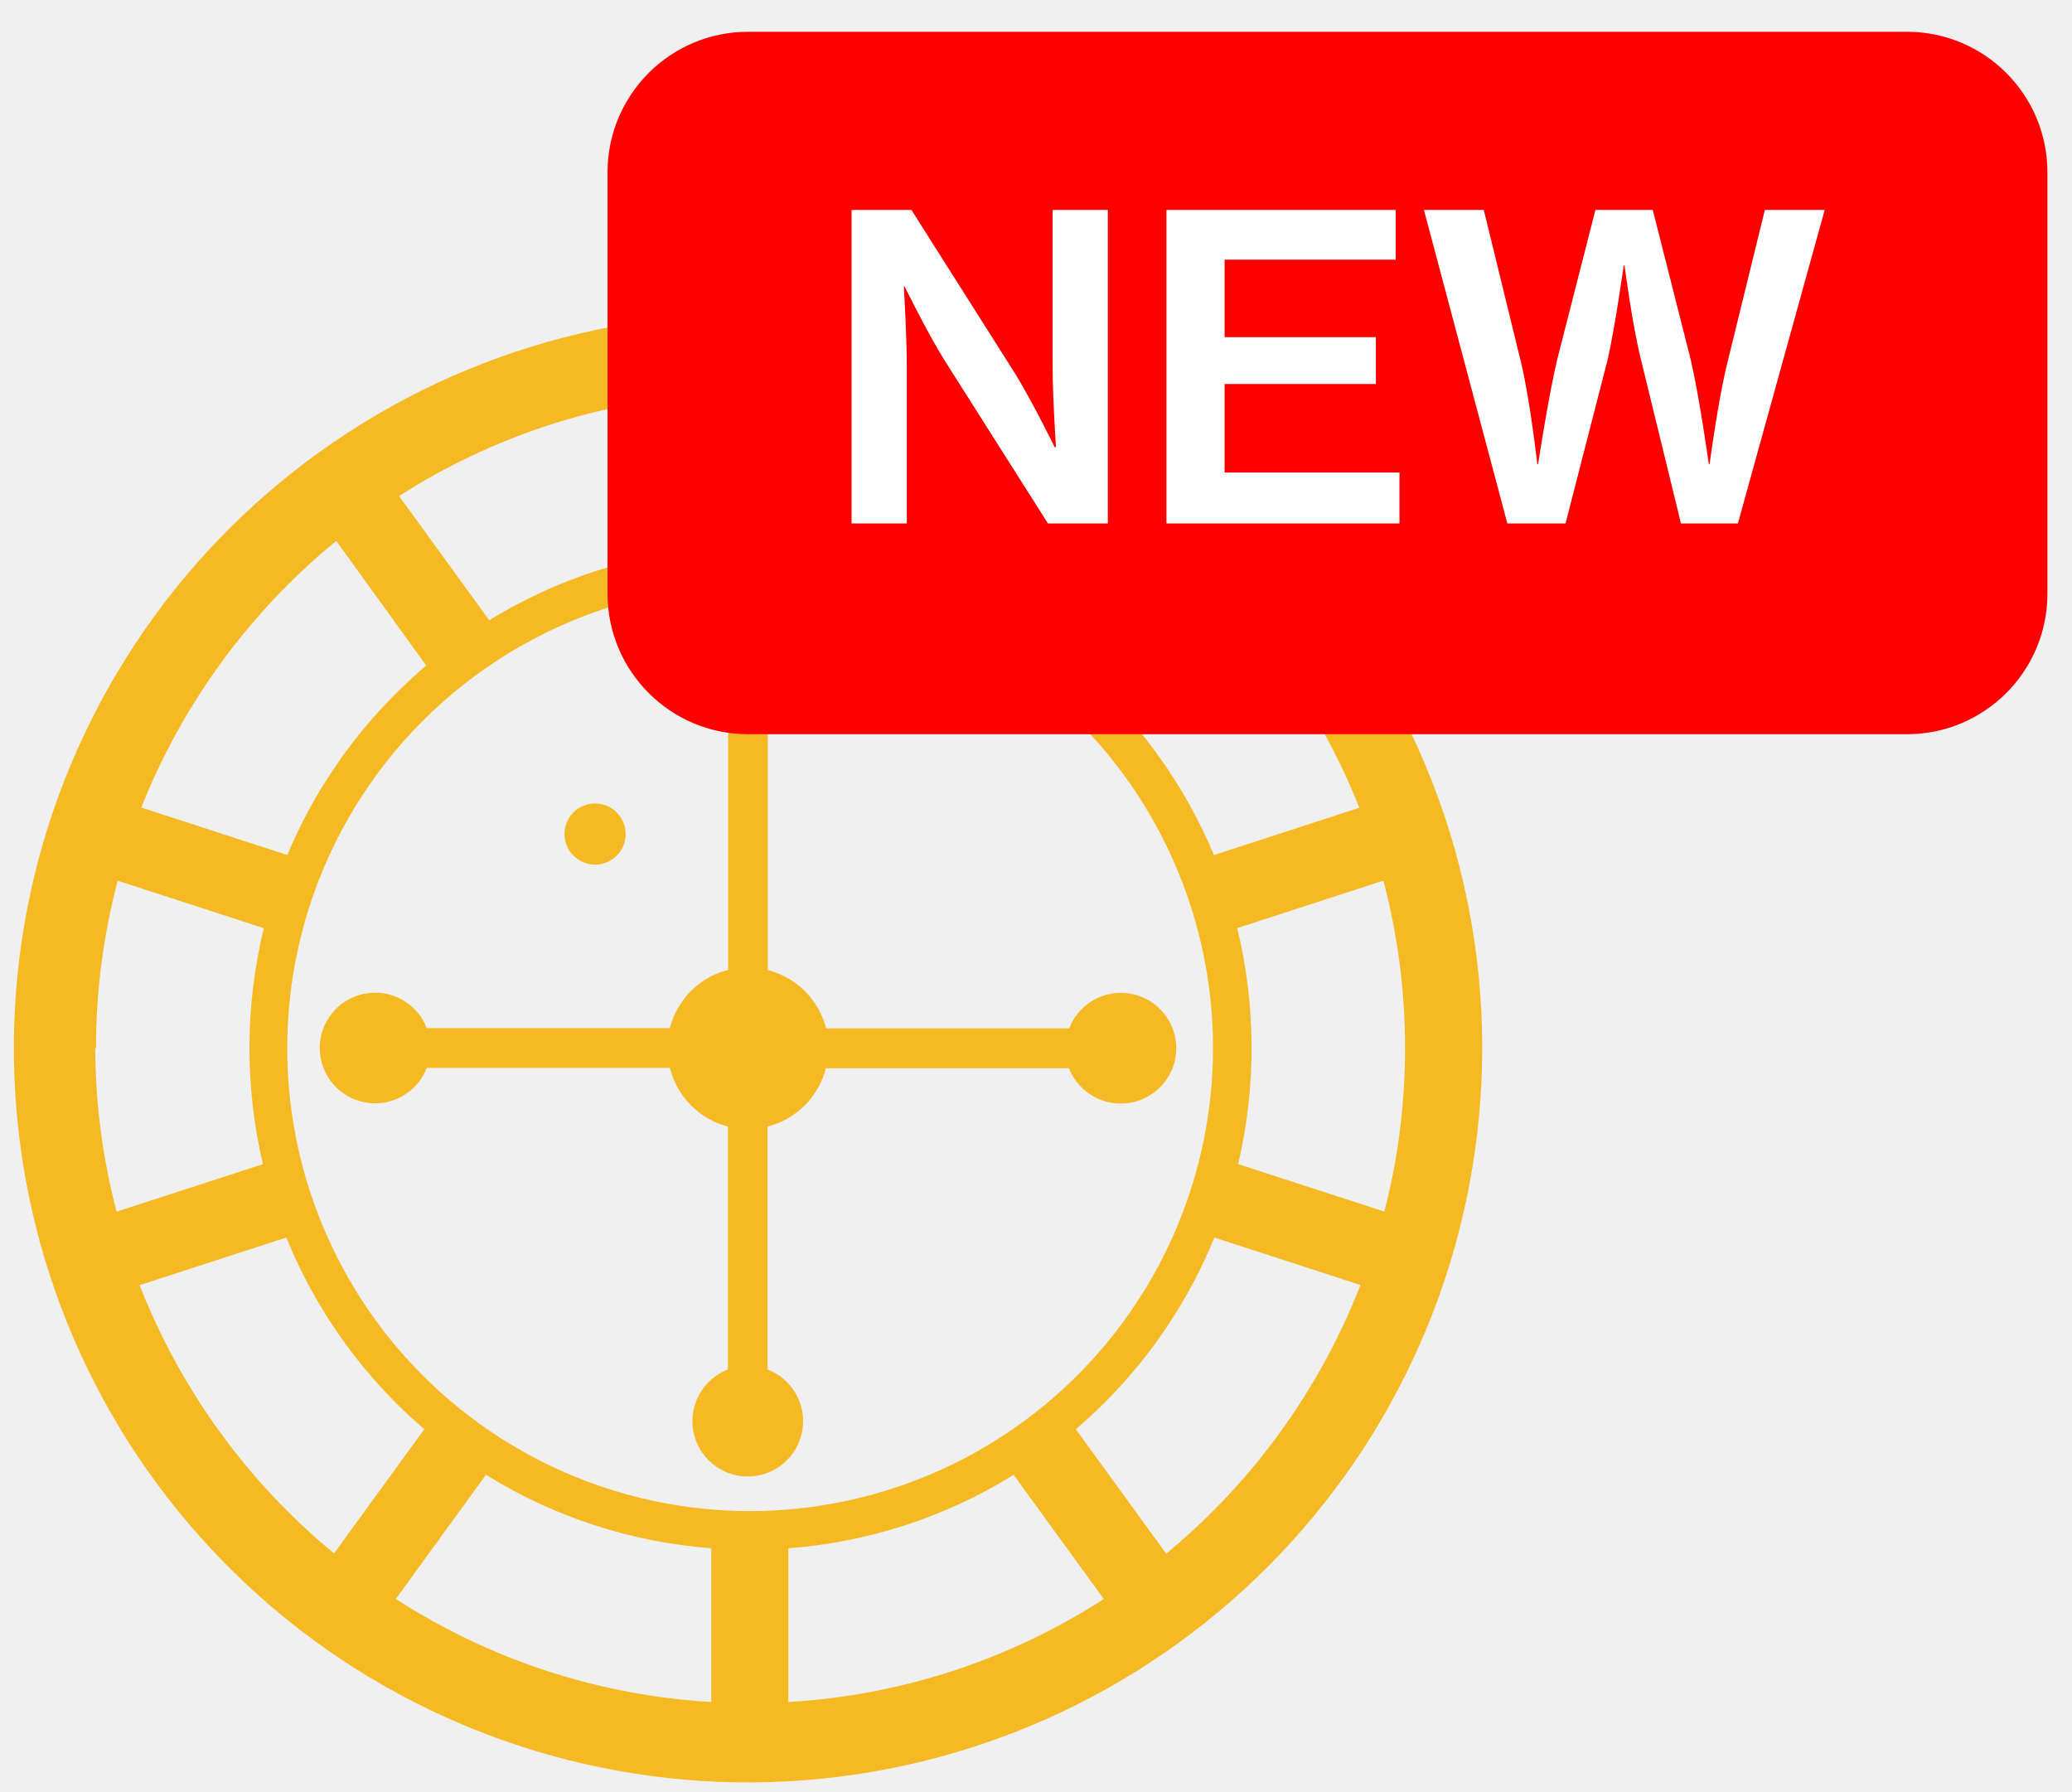
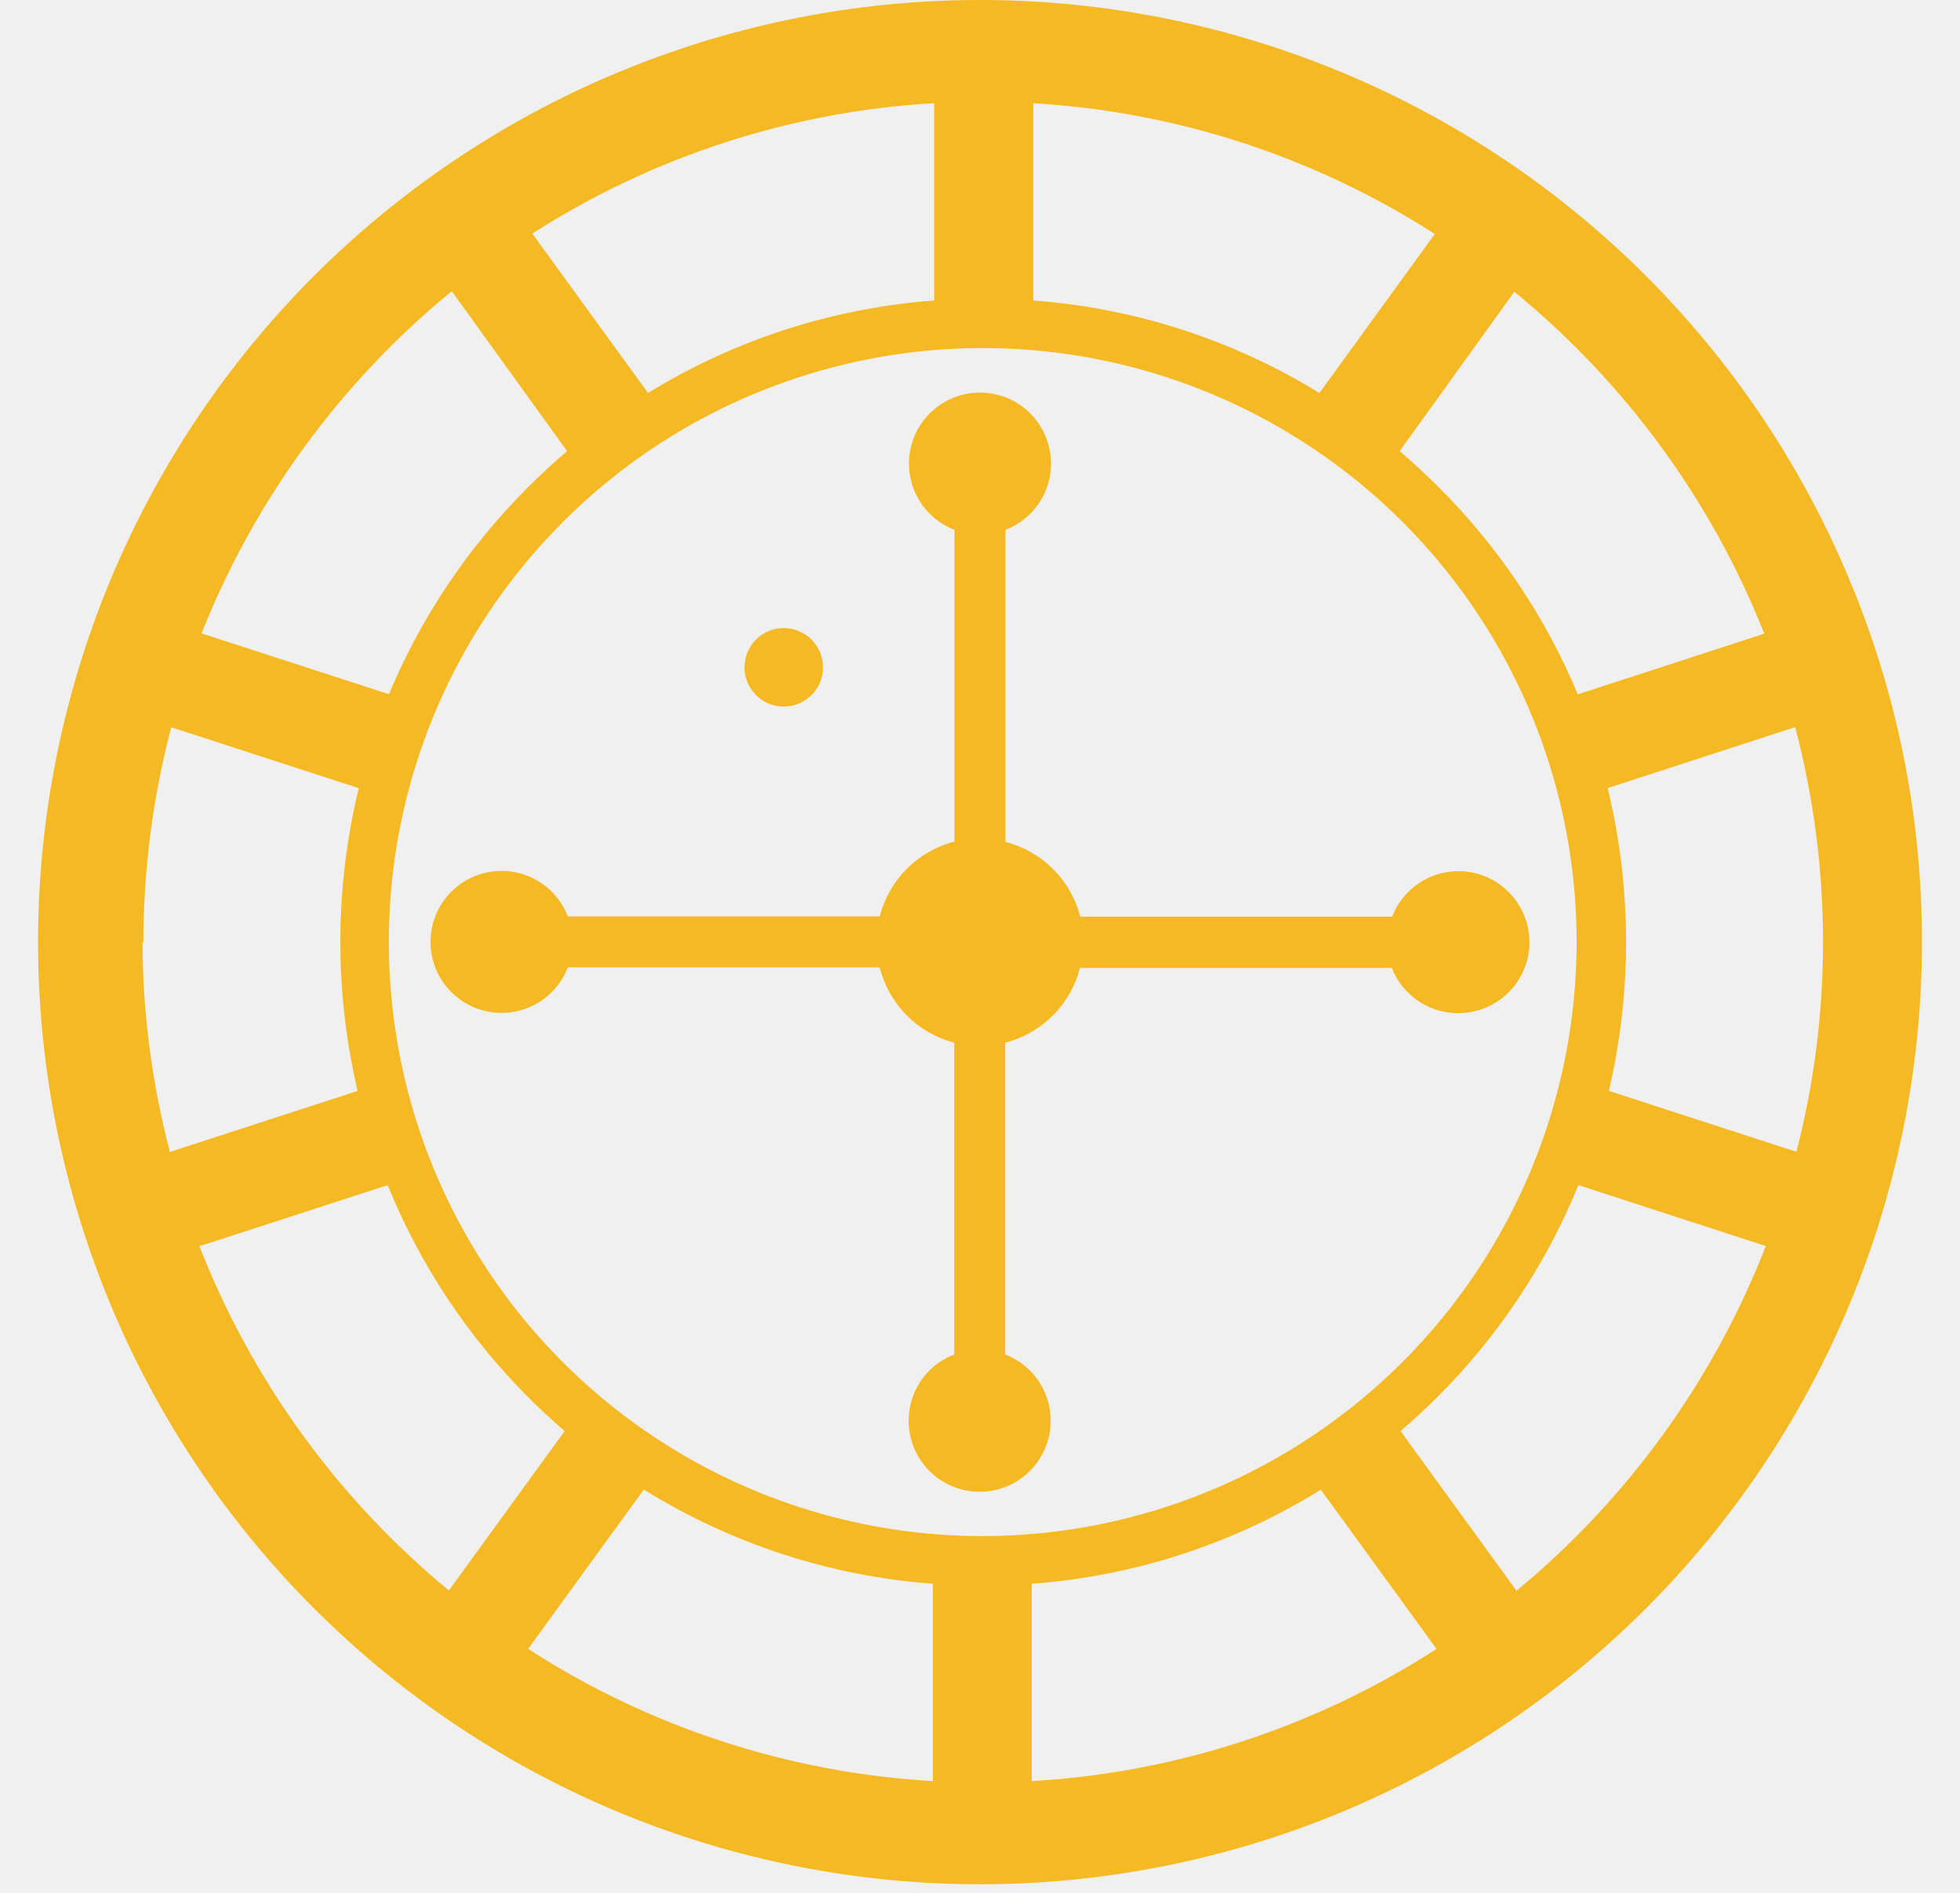
- <svg xmlns="http://www.w3.org/2000/svg" width="59" height="51" viewBox="0 0 59 51" fill="none">
-   <g clip-path="url(#clip0_7010_1616)">
-     <g clip-path="url(#clip1_7010_1616)">
-       <path d="M40.566 21.732C38.554 16.954 34.839 13.094 30.141 10.902C25.443 8.709 20.098 8.34 15.143 9.867C10.189 11.394 5.978 14.707 3.329 19.163C0.68 23.62 -0.218 28.902 0.808 33.984C1.835 39.065 4.713 43.584 8.884 46.664C13.055 49.743 18.221 51.162 23.38 50.646C28.538 50.13 33.321 47.716 36.8 43.872C40.279 40.028 42.205 35.028 42.205 29.844C42.208 27.058 41.651 24.299 40.566 21.732ZM40.009 29.844C40.01 31.414 39.812 32.977 39.42 34.497L35.256 33.145C35.775 30.934 35.766 28.633 35.23 26.426L39.392 25.074C39.802 26.631 40.01 28.234 40.009 29.844ZM21.371 43.025C18.764 43.027 16.214 42.256 14.045 40.809C11.876 39.362 10.185 37.304 9.186 34.896C8.186 32.487 7.924 29.837 8.431 27.279C8.939 24.722 10.193 22.372 12.036 20.527C13.879 18.683 16.228 17.427 18.785 16.917C21.342 16.408 23.993 16.668 26.402 17.665C28.811 18.663 30.87 20.352 32.319 22.52C33.768 24.688 34.541 27.237 34.541 29.844C34.538 33.339 33.148 36.689 30.677 39.161C28.206 41.632 24.855 43.022 21.36 43.025H21.371ZM2.733 29.844C2.733 28.235 2.94 26.632 3.351 25.076L7.512 26.428C6.976 28.635 6.967 30.936 7.486 33.147L3.32 34.499C2.921 32.979 2.717 31.415 2.711 29.844H2.733ZM38.726 22.993L34.567 24.346C33.848 22.626 32.799 21.065 31.479 19.749C31.199 19.47 30.91 19.204 30.612 18.949L33.159 15.415C35.621 17.429 37.529 20.037 38.705 22.993H38.726ZM31.401 14.123L28.833 17.66C26.91 16.478 24.732 15.774 22.481 15.608V11.23C25.646 11.417 28.709 12.413 31.379 14.123H31.401ZM20.283 11.23V15.608C18.032 15.774 15.854 16.478 13.931 17.66L11.363 14.123C14.033 12.413 17.097 11.417 20.262 11.23H20.283ZM9.584 15.412L12.136 18.949C11.838 19.204 11.549 19.47 11.27 19.749C9.95 21.064 8.901 22.625 8.181 24.344L4.023 22.993C5.197 20.038 7.103 17.429 9.562 15.412H9.584ZM3.994 36.586L8.153 35.236C8.868 36.996 9.928 38.596 11.27 39.941C11.533 40.204 11.803 40.455 12.082 40.693L9.512 44.23C7.044 42.196 5.137 39.565 3.973 36.586H3.994ZM11.27 45.526L13.838 41.991C15.777 43.195 17.977 43.912 20.253 44.083V48.46C17.055 48.276 13.96 47.264 11.27 45.526ZM22.448 48.46V44.083C24.724 43.914 26.925 43.197 28.863 41.993L31.431 45.528C28.743 47.264 25.651 48.274 22.457 48.46H22.448ZM33.204 44.232L30.634 40.695C30.913 40.454 31.184 40.203 31.449 39.941C32.796 38.598 33.861 36.998 34.58 35.236L38.739 36.588C37.579 39.566 35.676 42.197 33.213 44.232H33.204Z" fill="#F5B923" />
-       <path d="M16.944 24.619C17.116 24.619 17.285 24.567 17.428 24.472C17.571 24.376 17.683 24.24 17.749 24.081C17.815 23.922 17.832 23.747 17.799 23.578C17.765 23.409 17.682 23.253 17.56 23.132C17.438 23.01 17.283 22.927 17.114 22.893C16.945 22.86 16.77 22.877 16.611 22.943C16.452 23.009 16.316 23.12 16.22 23.264C16.124 23.407 16.073 23.575 16.073 23.747C16.074 23.978 16.166 24.2 16.329 24.363C16.492 24.526 16.713 24.618 16.944 24.619Z" fill="#F5B923" />
-       <path d="M31.915 31.42C32.202 31.421 32.484 31.343 32.73 31.195C32.977 31.047 33.177 30.834 33.312 30.58C33.446 30.326 33.508 30.04 33.491 29.754C33.474 29.467 33.38 29.191 33.217 28.954C33.054 28.717 32.83 28.529 32.569 28.41C32.307 28.292 32.018 28.247 31.733 28.28C31.447 28.314 31.177 28.425 30.95 28.601C30.723 28.777 30.549 29.012 30.446 29.28H23.525C23.422 28.88 23.214 28.515 22.922 28.223C22.629 27.931 22.264 27.723 21.864 27.62V20.697C22.207 20.564 22.494 20.317 22.674 19.995C22.854 19.674 22.916 19.3 22.849 18.939C22.782 18.577 22.59 18.25 22.307 18.015C22.024 17.779 21.667 17.65 21.299 17.65C20.931 17.65 20.574 17.779 20.291 18.015C20.008 18.25 19.816 18.577 19.749 18.939C19.682 19.3 19.744 19.674 19.924 19.995C20.104 20.317 20.39 20.564 20.734 20.697V27.614C20.334 27.716 19.968 27.924 19.676 28.216C19.384 28.509 19.176 28.874 19.073 29.274H12.152C12.02 28.93 11.771 28.644 11.45 28.465C11.129 28.285 10.755 28.223 10.393 28.291C10.031 28.358 9.704 28.549 9.469 28.832C9.233 29.115 9.104 29.471 9.104 29.839C9.104 30.207 9.233 30.564 9.469 30.847C9.704 31.129 10.031 31.321 10.393 31.388C10.755 31.456 11.129 31.394 11.45 31.214C11.771 31.035 12.02 30.748 12.152 30.405H19.073C19.173 30.806 19.38 31.173 19.671 31.467C19.962 31.761 20.327 31.972 20.727 32.076V38.993C20.384 39.125 20.097 39.373 19.917 39.694C19.737 40.016 19.675 40.389 19.742 40.751C19.809 41.113 20.001 41.44 20.284 41.675C20.567 41.911 20.924 42.04 21.292 42.04C21.66 42.04 22.017 41.911 22.3 41.675C22.583 41.44 22.775 41.113 22.842 40.751C22.909 40.389 22.847 40.016 22.667 39.694C22.488 39.373 22.201 39.125 21.857 38.993V32.076C22.257 31.974 22.623 31.766 22.915 31.474C23.207 31.181 23.416 30.816 23.518 30.416H30.439C30.555 30.713 30.758 30.968 31.021 31.147C31.285 31.326 31.596 31.422 31.915 31.42Z" fill="#F5B923" />
+ <svg xmlns="http://www.w3.org/2000/svg" width="29" height="28" viewBox="0 0 29 28" fill="none">
+   <g clip-path="url(#clip0_7010_1823)">
+     <g clip-path="url(#clip1_7010_1823)">
+       <path d="M27.345 8.528C26.003 5.343 23.526 2.769 20.394 1.308C17.262 -0.154 13.699 -0.4 10.396 0.618C7.093 1.636 4.286 3.845 2.52 6.816C0.754 9.787 0.155 13.308 0.839 16.696C1.524 20.084 3.442 23.096 6.223 25.149C9.004 27.202 12.448 28.148 15.887 27.804C19.326 27.46 22.515 25.851 24.834 23.288C27.153 20.725 28.437 17.392 28.437 13.936C28.439 12.078 28.068 10.239 27.345 8.528ZM26.973 13.936C26.974 14.982 26.841 16.025 26.58 17.038L23.805 16.137C24.15 14.663 24.144 13.129 23.787 11.658L26.561 10.756C26.835 11.794 26.974 12.863 26.973 13.936ZM14.548 22.723C12.809 22.725 11.11 22.211 9.664 21.246C8.218 20.281 7.09 18.909 6.424 17.304C5.758 15.698 5.583 13.931 5.921 12.226C6.259 10.521 7.096 8.955 8.325 7.725C9.553 6.495 11.119 5.658 12.824 5.318C14.528 4.978 16.296 5.152 17.902 5.817C19.508 6.482 20.881 7.608 21.846 9.053C22.812 10.499 23.328 12.198 23.328 13.936C23.326 16.266 22.399 18.5 20.752 20.147C19.104 21.794 16.87 22.721 14.541 22.723H14.548ZM2.122 13.936C2.122 12.863 2.261 11.795 2.534 10.758L5.308 11.659C4.951 13.13 4.945 14.664 5.291 16.138L2.514 17.04C2.248 16.026 2.112 14.983 2.108 13.936H2.122ZM26.118 9.369L23.345 10.271C22.866 9.124 22.166 8.083 21.286 7.206C21.099 7.02 20.907 6.843 20.709 6.673L22.406 4.316C24.047 5.659 25.32 7.398 26.103 9.369H26.118ZM21.234 3.455L19.522 5.813C18.24 5.025 16.788 4.556 15.288 4.445V1.527C17.398 1.651 19.44 2.315 21.22 3.455H21.234ZM13.822 1.527V4.445C12.322 4.556 10.87 5.025 9.588 5.813L7.876 3.455C9.656 2.315 11.698 1.651 13.808 1.527H13.822ZM6.69 4.315L8.391 6.673C8.192 6.843 7.999 7.02 7.814 7.206C6.934 8.083 6.234 9.123 5.755 10.269L2.982 9.369C3.765 7.399 5.036 5.659 6.675 4.315H6.69ZM2.963 18.431L5.736 17.531C6.213 18.704 6.919 19.771 7.814 20.667C7.989 20.843 8.169 21.01 8.355 21.169L6.642 23.527C4.997 22.171 3.725 20.416 2.949 18.431H2.963ZM7.814 24.391L9.526 22.034C10.818 22.837 12.285 23.315 13.802 23.428V26.347C11.671 26.224 9.607 25.55 7.814 24.391ZM15.266 26.347V23.428C16.783 23.316 18.25 22.838 19.543 22.036L21.255 24.392C19.462 25.549 17.401 26.223 15.272 26.347H15.266ZM22.436 23.528L20.723 21.17C20.909 21.009 21.09 20.842 21.266 20.667C22.165 19.772 22.875 18.705 23.354 17.531L26.127 18.432C25.353 20.417 24.085 22.171 22.442 23.528H22.436Z" fill="#F5B923" />
+       <path d="M11.596 10.452C11.711 10.452 11.823 10.418 11.919 10.354C12.014 10.291 12.089 10.2 12.133 10.094C12.177 9.988 12.188 9.871 12.166 9.758C12.143 9.646 12.088 9.542 12.007 9.461C11.926 9.38 11.822 9.325 11.71 9.302C11.597 9.28 11.48 9.291 11.374 9.335C11.268 9.379 11.177 9.454 11.114 9.549C11.05 9.645 11.016 9.757 11.016 9.872C11.016 10.026 11.077 10.173 11.186 10.282C11.295 10.391 11.442 10.452 11.596 10.452Z" fill="#F5B923" />
+       <path d="M21.577 14.987C21.769 14.987 21.957 14.935 22.121 14.837C22.285 14.738 22.419 14.596 22.508 14.427C22.598 14.258 22.639 14.067 22.628 13.876C22.617 13.685 22.553 13.501 22.445 13.343C22.337 13.185 22.187 13.06 22.013 12.98C21.839 12.901 21.646 12.871 21.456 12.894C21.265 12.916 21.085 12.99 20.934 13.108C20.783 13.225 20.666 13.382 20.598 13.56H15.984C15.915 13.294 15.776 13.05 15.582 12.856C15.387 12.661 15.143 12.522 14.876 12.454V7.838C15.105 7.75 15.297 7.585 15.417 7.371C15.537 7.156 15.578 6.907 15.533 6.666C15.488 6.425 15.36 6.207 15.172 6.05C14.983 5.893 14.745 5.807 14.5 5.807C14.254 5.807 14.017 5.893 13.828 6.05C13.639 6.207 13.511 6.425 13.466 6.666C13.422 6.907 13.463 7.156 13.583 7.371C13.703 7.585 13.894 7.75 14.123 7.838V12.449C13.856 12.518 13.613 12.656 13.418 12.851C13.223 13.046 13.084 13.289 13.016 13.556H8.402C8.314 13.327 8.148 13.136 7.934 13.017C7.72 12.897 7.47 12.856 7.229 12.901C6.988 12.945 6.77 13.073 6.613 13.262C6.456 13.45 6.37 13.688 6.37 13.933C6.37 14.178 6.456 14.416 6.613 14.605C6.77 14.793 6.988 14.921 7.229 14.966C7.47 15.011 7.72 14.97 7.934 14.85C8.148 14.73 8.314 14.539 8.402 14.31H13.016C13.083 14.578 13.22 14.822 13.414 15.018C13.608 15.214 13.852 15.355 14.119 15.424V20.036C13.889 20.124 13.698 20.289 13.578 20.503C13.459 20.717 13.417 20.966 13.462 21.208C13.507 21.449 13.634 21.667 13.823 21.824C14.012 21.981 14.25 22.067 14.495 22.067C14.741 22.067 14.978 21.981 15.167 21.824C15.356 21.667 15.484 21.449 15.528 21.208C15.573 20.966 15.532 20.717 15.412 20.503C15.292 20.289 15.101 20.124 14.872 20.036V15.424C15.139 15.356 15.382 15.217 15.577 15.023C15.772 14.828 15.911 14.584 15.979 14.318H20.593C20.67 14.516 20.806 14.685 20.981 14.805C21.157 14.925 21.365 14.988 21.577 14.987Z" fill="#F5B923" />
    </g>
  </g>
-   <rect x="17.3" y="0.905" width="41" height="20" rx="4" fill="#FF0000" />
-   <path d="M24.249 5.977H25.953L28.917 10.657C29.397 11.437 30.033 12.733 30.033 12.733H30.069C30.069 12.733 29.973 11.341 29.973 10.453V5.977H31.545V14.905H29.841L26.889 10.249C26.397 9.457 25.761 8.161 25.761 8.161H25.737C25.737 8.161 25.821 9.553 25.821 10.441V14.905H24.249V5.977ZM33.214 5.977H39.742V7.393H34.87V9.601H39.178V10.933H34.87V13.453H39.85V14.905H33.214V5.977ZM40.546 5.977H42.25L43.306 10.297C43.57 11.389 43.774 13.213 43.774 13.213H43.798C43.798 13.213 44.086 11.317 44.338 10.249L45.43 5.977H47.062L48.142 10.237C48.394 11.317 48.658 13.213 48.658 13.213H48.682C48.682 13.213 48.922 11.377 49.198 10.285L50.254 5.977H51.958L49.486 14.905H47.866L46.726 10.237C46.486 9.289 46.258 7.561 46.258 7.561H46.234C46.234 7.561 45.994 9.289 45.778 10.237L44.578 14.905H42.922L40.546 5.977Z" fill="white" />
  <defs>
-     <clipPath id="clip0_7010_1616">
-       <rect width="41.81" height="41.81" fill="white" transform="translate(0.394531 8.93994)" />
+     <clipPath id="clip0_7010_1823">
+       <rect width="27.873" height="27.873" fill="white" transform="translate(0.563477)" />
    </clipPath>
-     <clipPath id="clip1_7010_1616">
-       <rect width="41.81" height="41.81" fill="white" transform="translate(0.394531 8.93994)" />
+     <clipPath id="clip1_7010_1823">
+       <rect width="27.873" height="27.873" fill="white" transform="translate(0.563477)" />
    </clipPath>
  </defs>
</svg>
